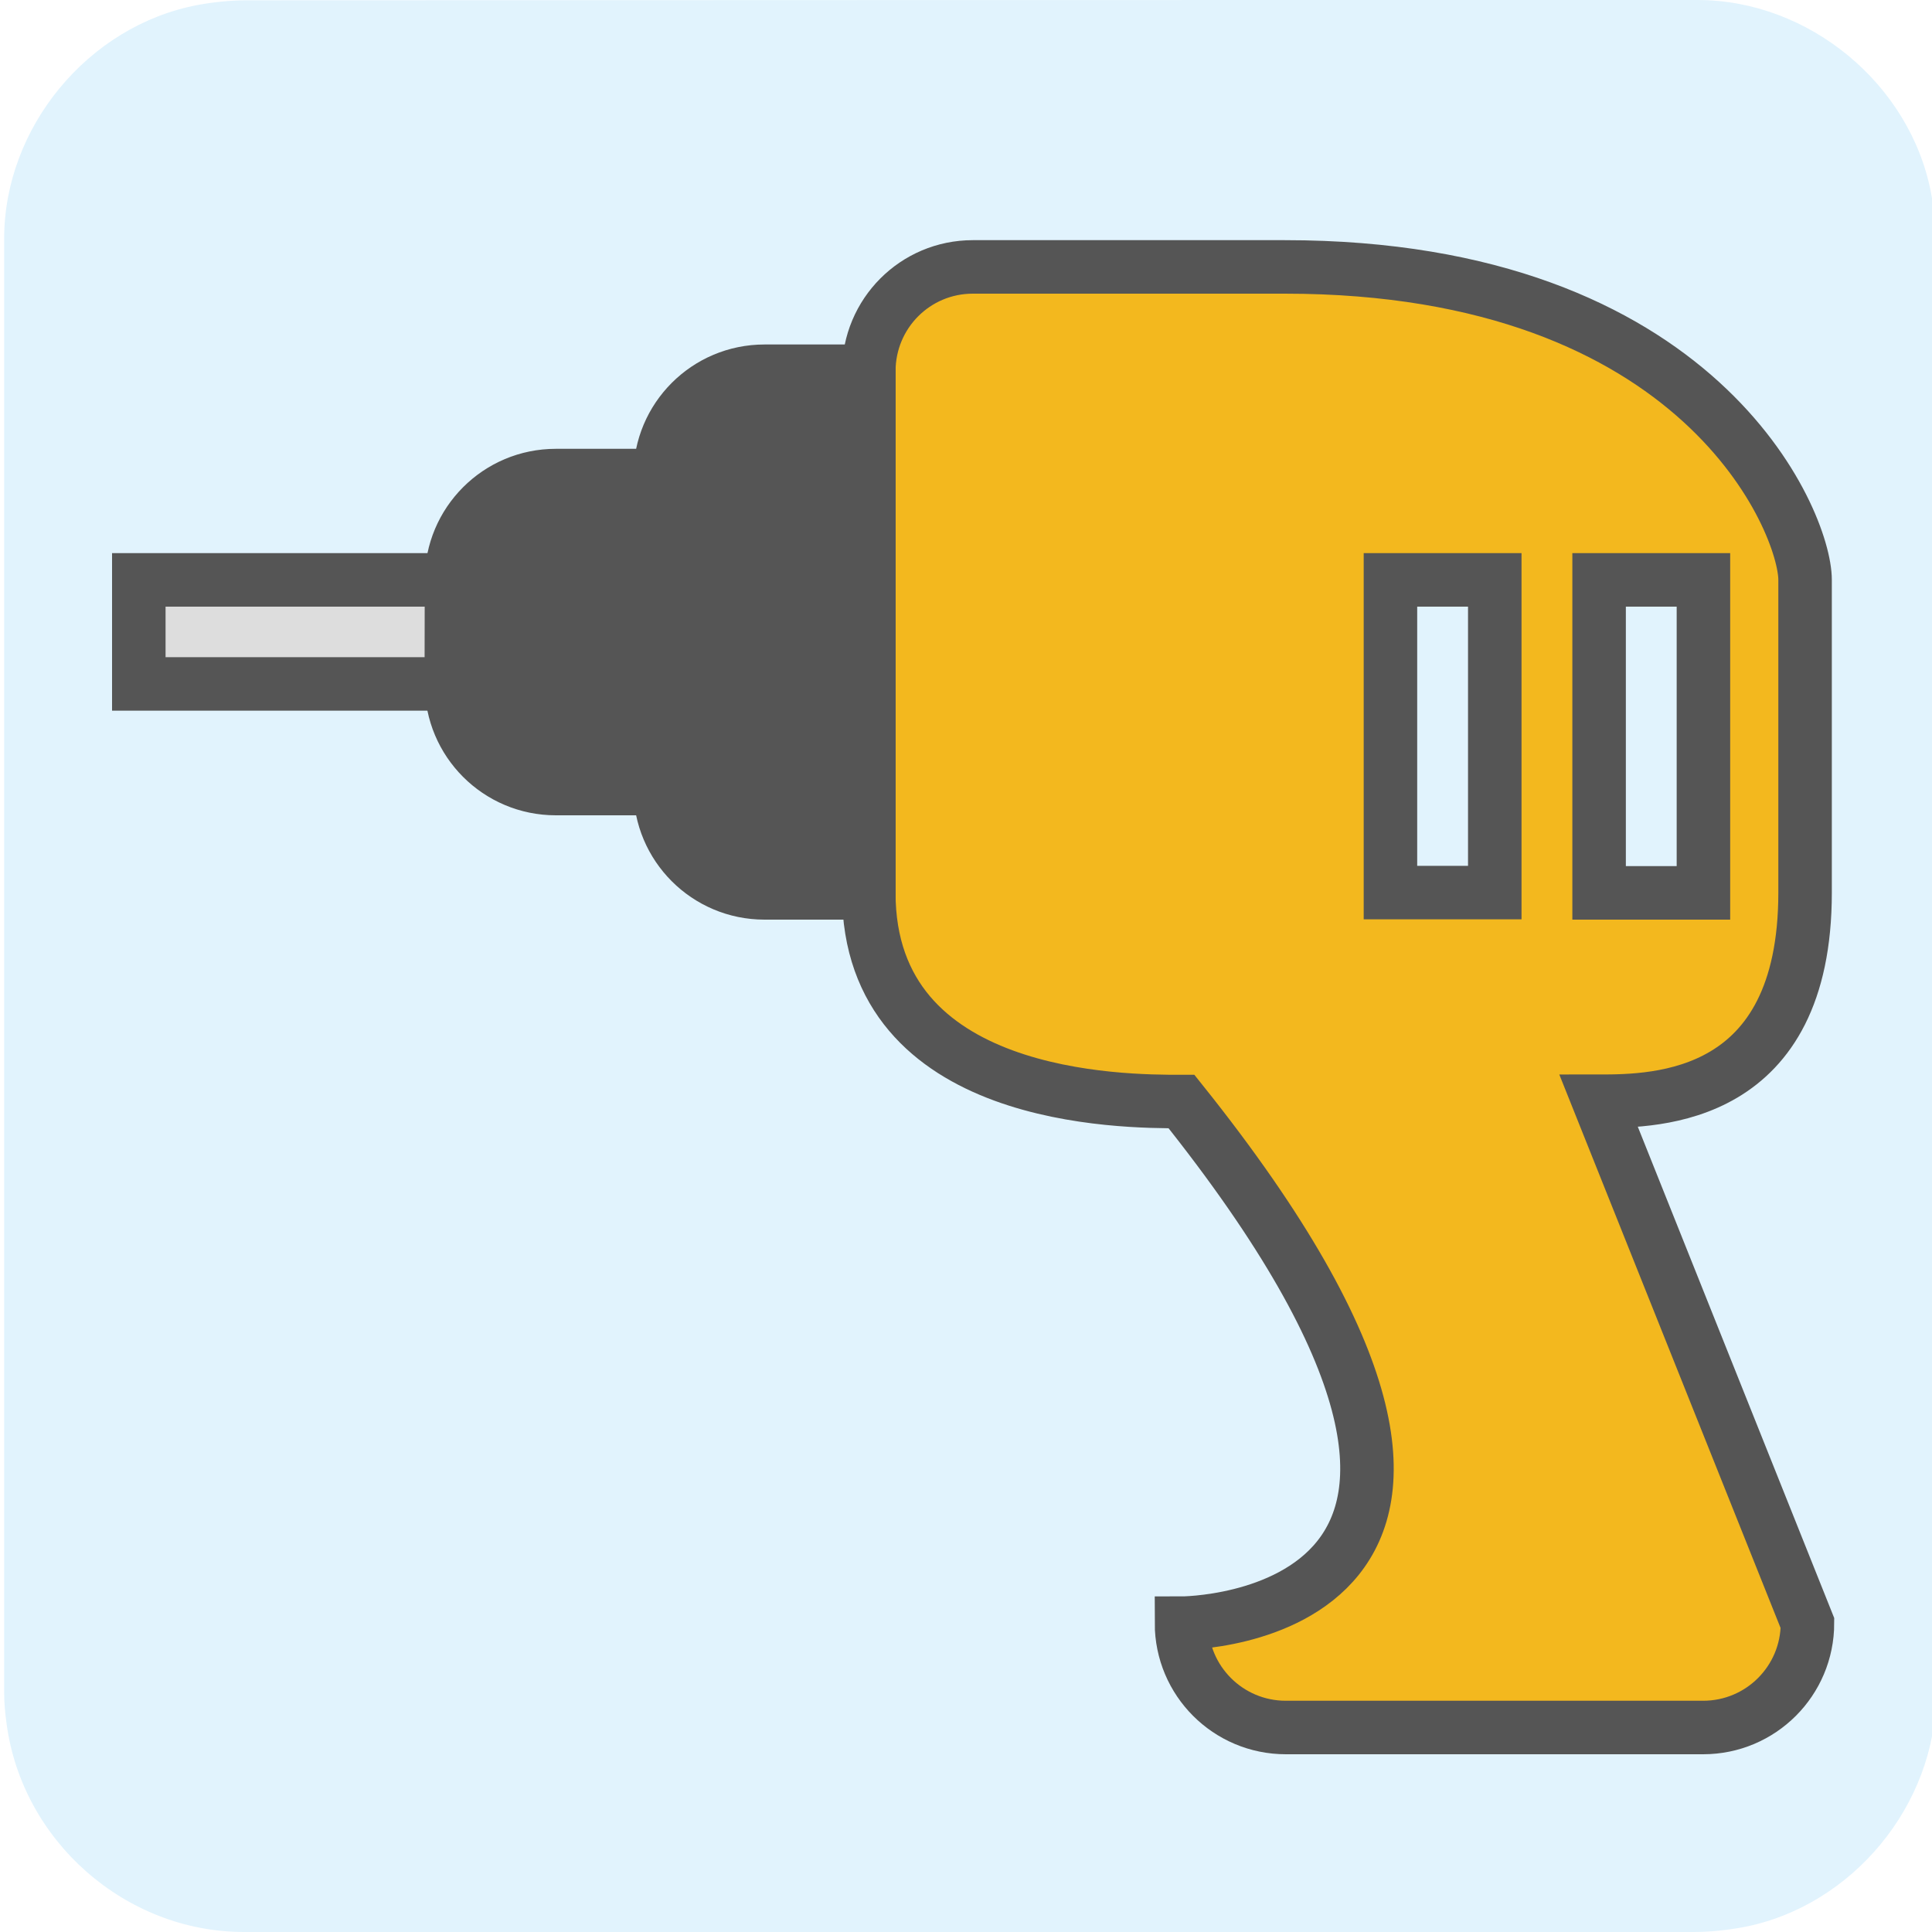
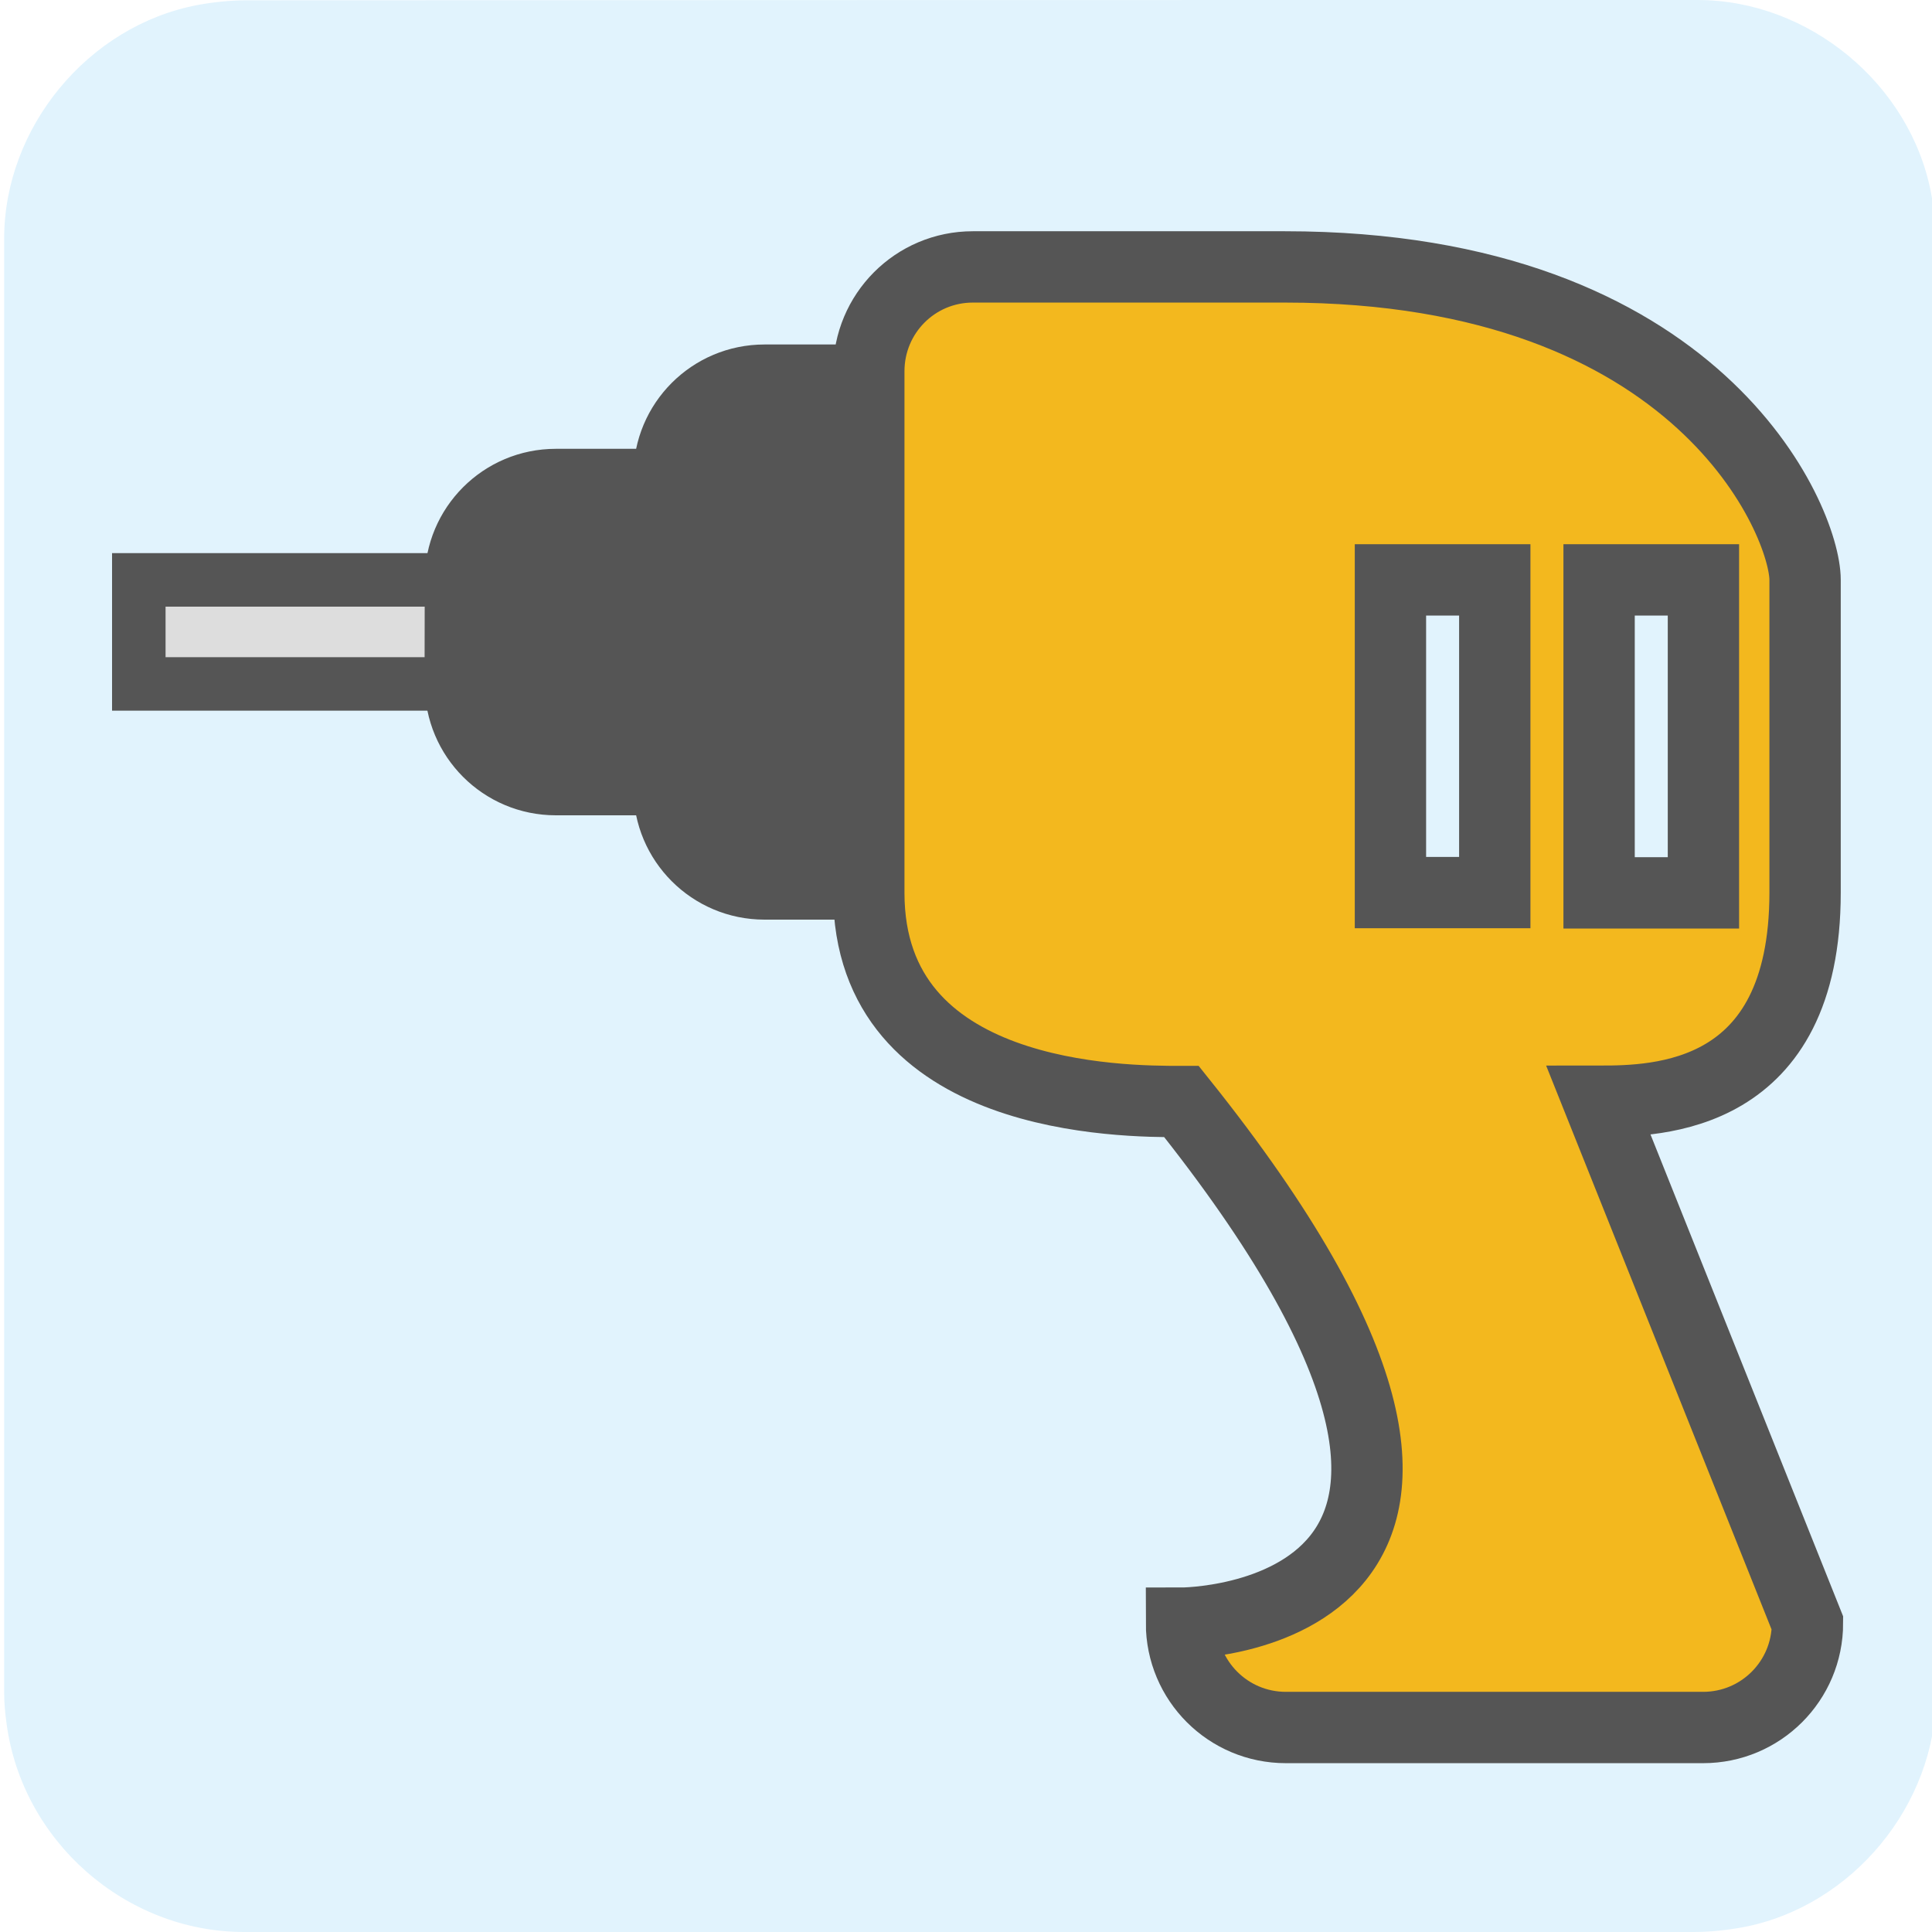
<svg xmlns="http://www.w3.org/2000/svg" id="power-tool" viewBox="0 0 650 650" shape-rendering="geometricPrecision" text-rendering="geometricPrecision" project-id="284f855832434277ad3cacc01eed81ea" export-id="be720fb1232e4f88a7e89c694a0cb69b" cached="false">
  <style>
#power-tool-u-spark6a_to {animation: power-tool-u-spark6a_to__to 3000ms linear infinite normal forwards}@keyframes power-tool-u-spark6a_to__to { 0% {transform: translate(-69.79428px,212.65px)} 46.667% {transform: translate(-69.79428px,212.65px)} 70% {transform: translate(105.9633px,33.54552px)} 100% {transform: translate(105.9633px,33.54552px)}} #power-tool-u-spark6a_tr {animation: power-tool-u-spark6a_tr__tr 3000ms linear infinite normal forwards}@keyframes power-tool-u-spark6a_tr__tr { 0% {transform: rotate(0deg)} 46.667% {transform: rotate(0deg)} 70% {transform: rotate(79.11116deg)} 100% {transform: rotate(79.11116deg)}} #power-tool-u-spark6a {animation: power-tool-u-spark6a_c_o 3000ms linear infinite normal forwards}@keyframes power-tool-u-spark6a_c_o { 0% {opacity: 1} 66.667% {opacity: 1} 70% {opacity: 0} 100% {opacity: 0}} #power-tool-u-spark5a_to {animation: power-tool-u-spark5a_to__to 3000ms linear infinite normal forwards}@keyframes power-tool-u-spark5a_to__to { 0% {transform: translate(-56.19428px,212.65px)} 50% {transform: translate(-56.19428px,212.65px)} 66.667% {transform: translate(143.199px,426.8091px)} 100% {transform: translate(143.199px,426.8091px)}} #power-tool-u-spark5a_tr {animation: power-tool-u-spark5a_tr__tr 3000ms linear infinite normal forwards}@keyframes power-tool-u-spark5a_tr__tr { 0% {transform: rotate(0deg)} 40% {transform: rotate(0deg)} 66.667% {transform: rotate(107.1944deg)} 100% {transform: rotate(107.1944deg)}} #power-tool-u-spark5a {animation: power-tool-u-spark5a_c_o 3000ms linear infinite normal forwards}@keyframes power-tool-u-spark5a_c_o { 0% {opacity: 1} 60% {opacity: 1} 66.667% {opacity: 0} 100% {opacity: 0}} #power-tool-u-spark4_to {animation: power-tool-u-spark4_to__to 3000ms linear infinite normal forwards}@keyframes power-tool-u-spark4_to__to { 0% {transform: translate(-61.84428px,212.6px)} 30% {transform: translate(-61.84428px,212.6px)} 33.333% {transform: translate(-61.84428px,212.6px)} 63.333% {transform: translate(180.8825px,-40.59752px)} 100% {transform: translate(180.8825px,-40.59752px)}} #power-tool-u-spark4 {animation: power-tool-u-spark4_c_o 3000ms linear infinite normal forwards}@keyframes power-tool-u-spark4_c_o { 0% {opacity: 1} 56.667% {opacity: 1} 63.333% {opacity: 0} 100% {opacity: 0}} #power-tool-u-spark3_to {animation: power-tool-u-spark3_to__to 3000ms linear infinite normal forwards}@keyframes power-tool-u-spark3_to__to { 0% {transform: translate(-61.84428px,212.65px)} 30% {transform: translate(-61.84428px,212.65px)} 36.667% {transform: translate(183.8025px,378.6948px)} 100% {transform: translate(183.8025px,378.6948px)}} #power-tool-u-spark3 {animation: power-tool-u-spark3_c_o 3000ms linear infinite normal forwards}@keyframes power-tool-u-spark3_c_o { 0% {opacity: 1} 33.333% {opacity: 1} 36.667% {opacity: 0} 100% {opacity: 0}} #power-tool-u-spark2_to {animation: power-tool-u-spark2_to__to 3000ms linear infinite normal forwards}@keyframes power-tool-u-spark2_to__to { 0% {transform: translate(-56.19428px,216.1px)} 23.333% {transform: translate(-56.19428px,216.1px)} 30% {transform: translate(6.735806px,287.1732px)} 43.333% {transform: translate(90.64259px,383.3886px)} 100% {transform: translate(90.64259px,383.3886px)}} #power-tool-u-spark2 {animation: power-tool-u-spark2_c_o 3000ms linear infinite normal forwards}@keyframes power-tool-u-spark2_c_o { 0% {opacity: 1} 40% {opacity: 1} 43.333% {opacity: 0} 100% {opacity: 0}} #power-tool-u-spark1_to {animation: power-tool-u-spark1_to__to 3000ms linear infinite normal forwards}@keyframes power-tool-u-spark1_to__to { 0% {offset-distance: 0%} 30% {offset-distance: 0%} 56.667% {offset-distance: 100%} 100% {offset-distance: 100%}} #power-tool-u-spark1 {animation: power-tool-u-spark1_c_o 3000ms linear infinite normal forwards}@keyframes power-tool-u-spark1_c_o { 0% {opacity: 1} 16.667% {opacity: 1} 53.333% {opacity: 1} 56.667% {opacity: 0} 100% {opacity: 0}} #power-tool-u-drillgroup_to {animation: power-tool-u-drillgroup_to__to 3000ms linear infinite normal forwards}@keyframes power-tool-u-drillgroup_to__to { 0% {transform: translate(327.4px,335.5px)} 13.333% {transform: translate(327.4px,335.5px);animation-timing-function: cubic-bezier(0,0,0.58,1)} 30% {transform: translate(289.4647px,335.5px);animation-timing-function: cubic-bezier(0.378,0,0.704,0.392)} 40% {transform: translate(273.0989px,334.2562px);animation-timing-function: cubic-bezier(0.355,0.273,0.682,0.623)} 46.667% {transform: translate(267.891px,334.5843px);animation-timing-function: cubic-bezier(0.333,0.333,0.651,0.703)} 56.667% {transform: translate(231.5051px,335.169px);animation-timing-function: cubic-bezier(0.312,0.412,0.64,0.764)} 63.333% {transform: translate(197.7057px,335.4199px);animation-timing-function: cubic-bezier(0.307,0.631,0.637,1)} 70% {transform: translate(210.9057px,335.5px);animation-timing-function: cubic-bezier(0,0,0.58,1)} 86.667% {transform: translate(327.4px,335.5px)} 100% {transform: translate(327.4px,335.5px)}} #power-tool-s-path3_tr {animation: power-tool-s-path3_tr__tr 3000ms linear infinite normal forwards}@keyframes power-tool-s-path3_tr__tr { 0% {transform: translate(135.3378px,207.0393px) rotate(720deg);animation-timing-function: cubic-bezier(0.415,0.08,0.115,0.955)} 100% {transform: translate(135.3378px,207.0393px) rotate(439.4805deg)}} #power-tool-s-path4_tr {animation: power-tool-s-path4_tr__tr 3000ms linear infinite normal forwards}@keyframes power-tool-s-path4_tr__tr { 0% {transform: translate(11.12px,29.9px) rotate(-720deg);animation-timing-function: cubic-bezier(0.415,0.08,0.115,0.955)} 100% {transform: translate(11.12px,29.9px) rotate(-439.4805deg)}}
</style>
  <path id="power-tool-u-background" d="M651.4,325.1c0,81.6,0,163.1,0,244.7c0,37.4-28.2,71.6-65,78.6-5.5,1-11.1,1.6-16.6,1.6-162.6,0-325.2,0-487.7,0-39.9,0-74.7-30.6-79.9-70.2-.5-3.5-.8-7-.8-10.6c0-163,0-326,0-488.9c0-37.4,28.2-71.6,65-78.6c5.4-1,11.1-1.6,16.6-1.6C245.7,0,408.4,0,571.1,0c37.4,0,71.6,28.2,78.6,65c1,5.4,1.6,11.1,1.6,16.6.1,81.2.1,162.3.1,243.5v0Z" fill="#e1f3fd" />
  <g id="power-tool-u-spark6a_to" transform="translate(-69.79428,212.65)">
    <g id="power-tool-u-spark6a_tr" transform="rotate(0)">
      <path id="power-tool-u-spark6a" d="M57.354,26.119L40.451,48.507Q67.18,82.466,67.18,80.3t48.48-19.016v-43.871L82.1,8.706L57.354,26.119Z" transform="translate(-78.05539,-44.50323)" fill="#555555" stroke-width="1.3" />
    </g>
  </g>
  <g id="power-tool-u-spark5a_to" transform="translate(-56.19428,212.65)">
    <g id="power-tool-u-spark5a_tr" transform="rotate(0)">
      <path id="power-tool-u-spark5a" d="M99.893,416.739q-1.64,0-23.535,12.366l-0,24.254l12.987,11.194l17.114-1.244l18.713,1.866l16.3-26.741-8.636-22.938-12.783-6.356q-18.52,7.6-20.16,7.6Z" transform="scale(1.444256,1.444256) translate(-108.9149,-437.1563)" fill="#555555" stroke-width="1.3" />
    </g>
  </g>
  <g id="power-tool-u-spark4_to" transform="translate(-61.84428,212.6)">
    <polygon id="power-tool-u-spark4" points="37.4,299.7 15.6,361.1 59.7,346.7" transform="translate(-71.26044,-249.0189)" clip-rule="evenodd" fill="#555555" fill-rule="evenodd" />
  </g>
  <g id="power-tool-u-spark3_to" transform="translate(-61.84428,212.65)">
    <polygon id="power-tool-u-spark3" points="104,295 111.8,329.5 146.3,288.1 118.7,255.9" transform="translate(-125.15,-292.7)" fill="#555555" />
  </g>
  <g id="power-tool-u-spark2_to" transform="translate(-56.19428,216.1)">
    <polygon id="power-tool-u-spark2" points="28.6,407.1 31.9,435.8 58.9,443.4 70.7,419.8 64,376.7" transform="translate(-49.65,-410.05)" fill="#555555" />
  </g>
  <g id="power-tool-u-spark1_to" style="offset-path:path('M-43.144,228.2C-43.144,228.2,201.568,8.385,269.652,-46.642');offset-rotate:0deg">
    <polyline id="power-tool-u-spark1" points="49.7,57.5 79.6,25.3 130.2,25.3 106.2,48.2 89.9,74.6 49.7,91.5 55.7,58.4" transform="translate(-148.5304,-31.69254)" clip-rule="evenodd" fill="#555555" fill-rule="evenodd" />
  </g>
  <g id="power-tool-u-drillgroup_to" transform="translate(327.4,335.5)">
    <g id="power-tool-u-drillgroup" transform="translate(-327.4,-335.5)">
-       <path id="power-tool-u-drill_body" d="M537.9,370.5c19.7,0,69.4-.6,69.4-70.2v-105.2c0-19.4-35-105.3-175-105.3h-105c-19.4,0-35,15.7-35,35.1v175.5c0,70.2,85.7,70.2,105,70.2h.2c140.4,175.5,0,175.5,0,175.5c0,19.4,15.7,35.1,35.1,35.1h140.4c19.4,0,35.1-15.7,35.1-35.1L537.9,370.5Zm.1-175.4h35.1v105.3h-35.1v-105.3ZM502.9,300.3h-35.1v-105.2h35.1v105.2Z" fill="#f3b81e" stroke="#555555" stroke-width="18" stroke-miterlimit="10" />
+       <path id="power-tool-u-drill_body" d="M537.9,370.5c19.7,0,69.4-.6,69.4-70.2v-105.2c0-19.4-35-105.3-175-105.3h-105c-19.4,0-35,15.7-35,35.1v175.5c0,70.2,85.7,70.2,105,70.2h.2c140.4,175.5,0,175.5,0,175.5c0,19.4,15.7,35.1,35.1,35.1h140.4c19.4,0,35.1-15.7,35.1-35.1L537.9,370.5Zm.1-175.4h35.1v105.3h-35.1v-105.3ZM502.9,300.3h-35.1v-105.2h35.1v105.2Z" fill="#f3b81e" stroke="#555555" stroke-width="24" stroke-miterlimit="10" />
      <polygon id="power-tool-u-drillbit" points="46.7,195.1 46.7,230.1 151.9,230.1 152,195.1" fill="#dddddd" stroke="#555555" stroke-width="18" stroke-miterlimit="10" />
      <path id="power-tool-u-drillchuck" d="M257.2,124.9c-19.4,0-35.1,15.7-35.1,35.1h-35.1c-19.4,0-35.1,15.7-35.1,35.1v35.1c0,19.4,15.7,35.1,35.1,35.1h35.1c0,19.4,15.7,35.1,35.1,35.1h35.1v-175.5h-35.1Z" fill="#555" stroke="#555555" stroke-width="18" stroke-miterlimit="10" />
    </g>
  </g>
</svg>
